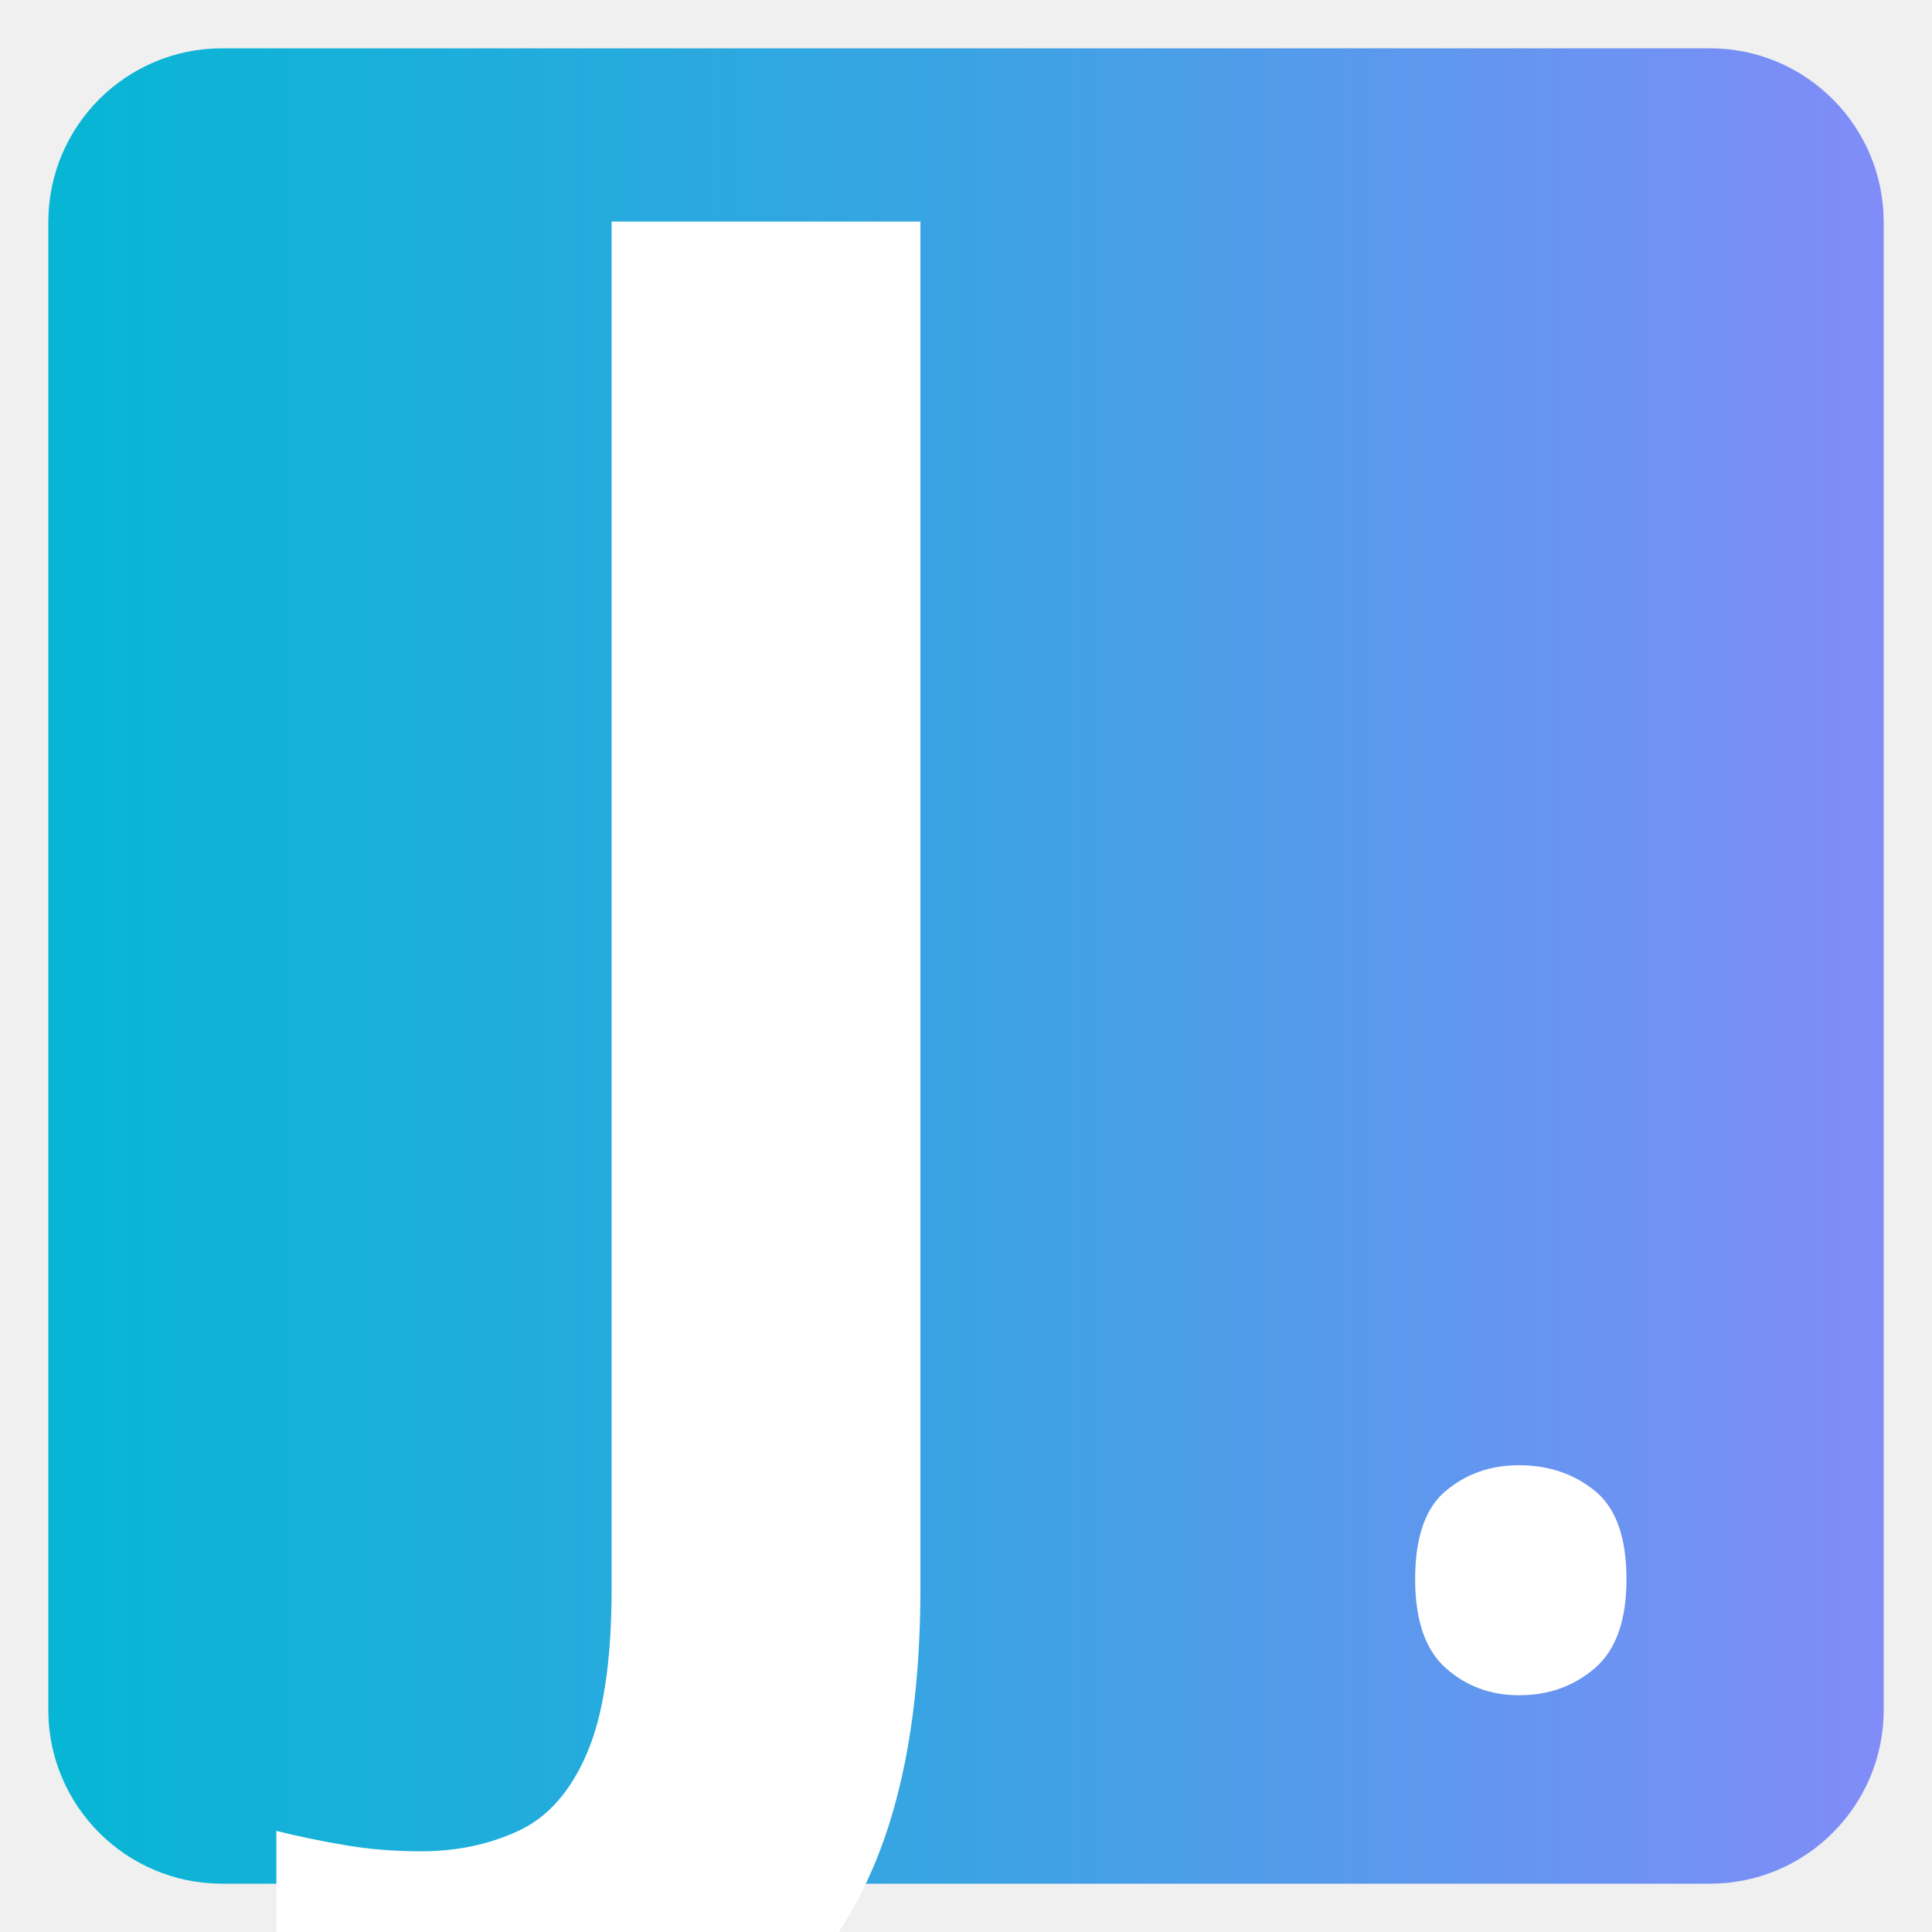
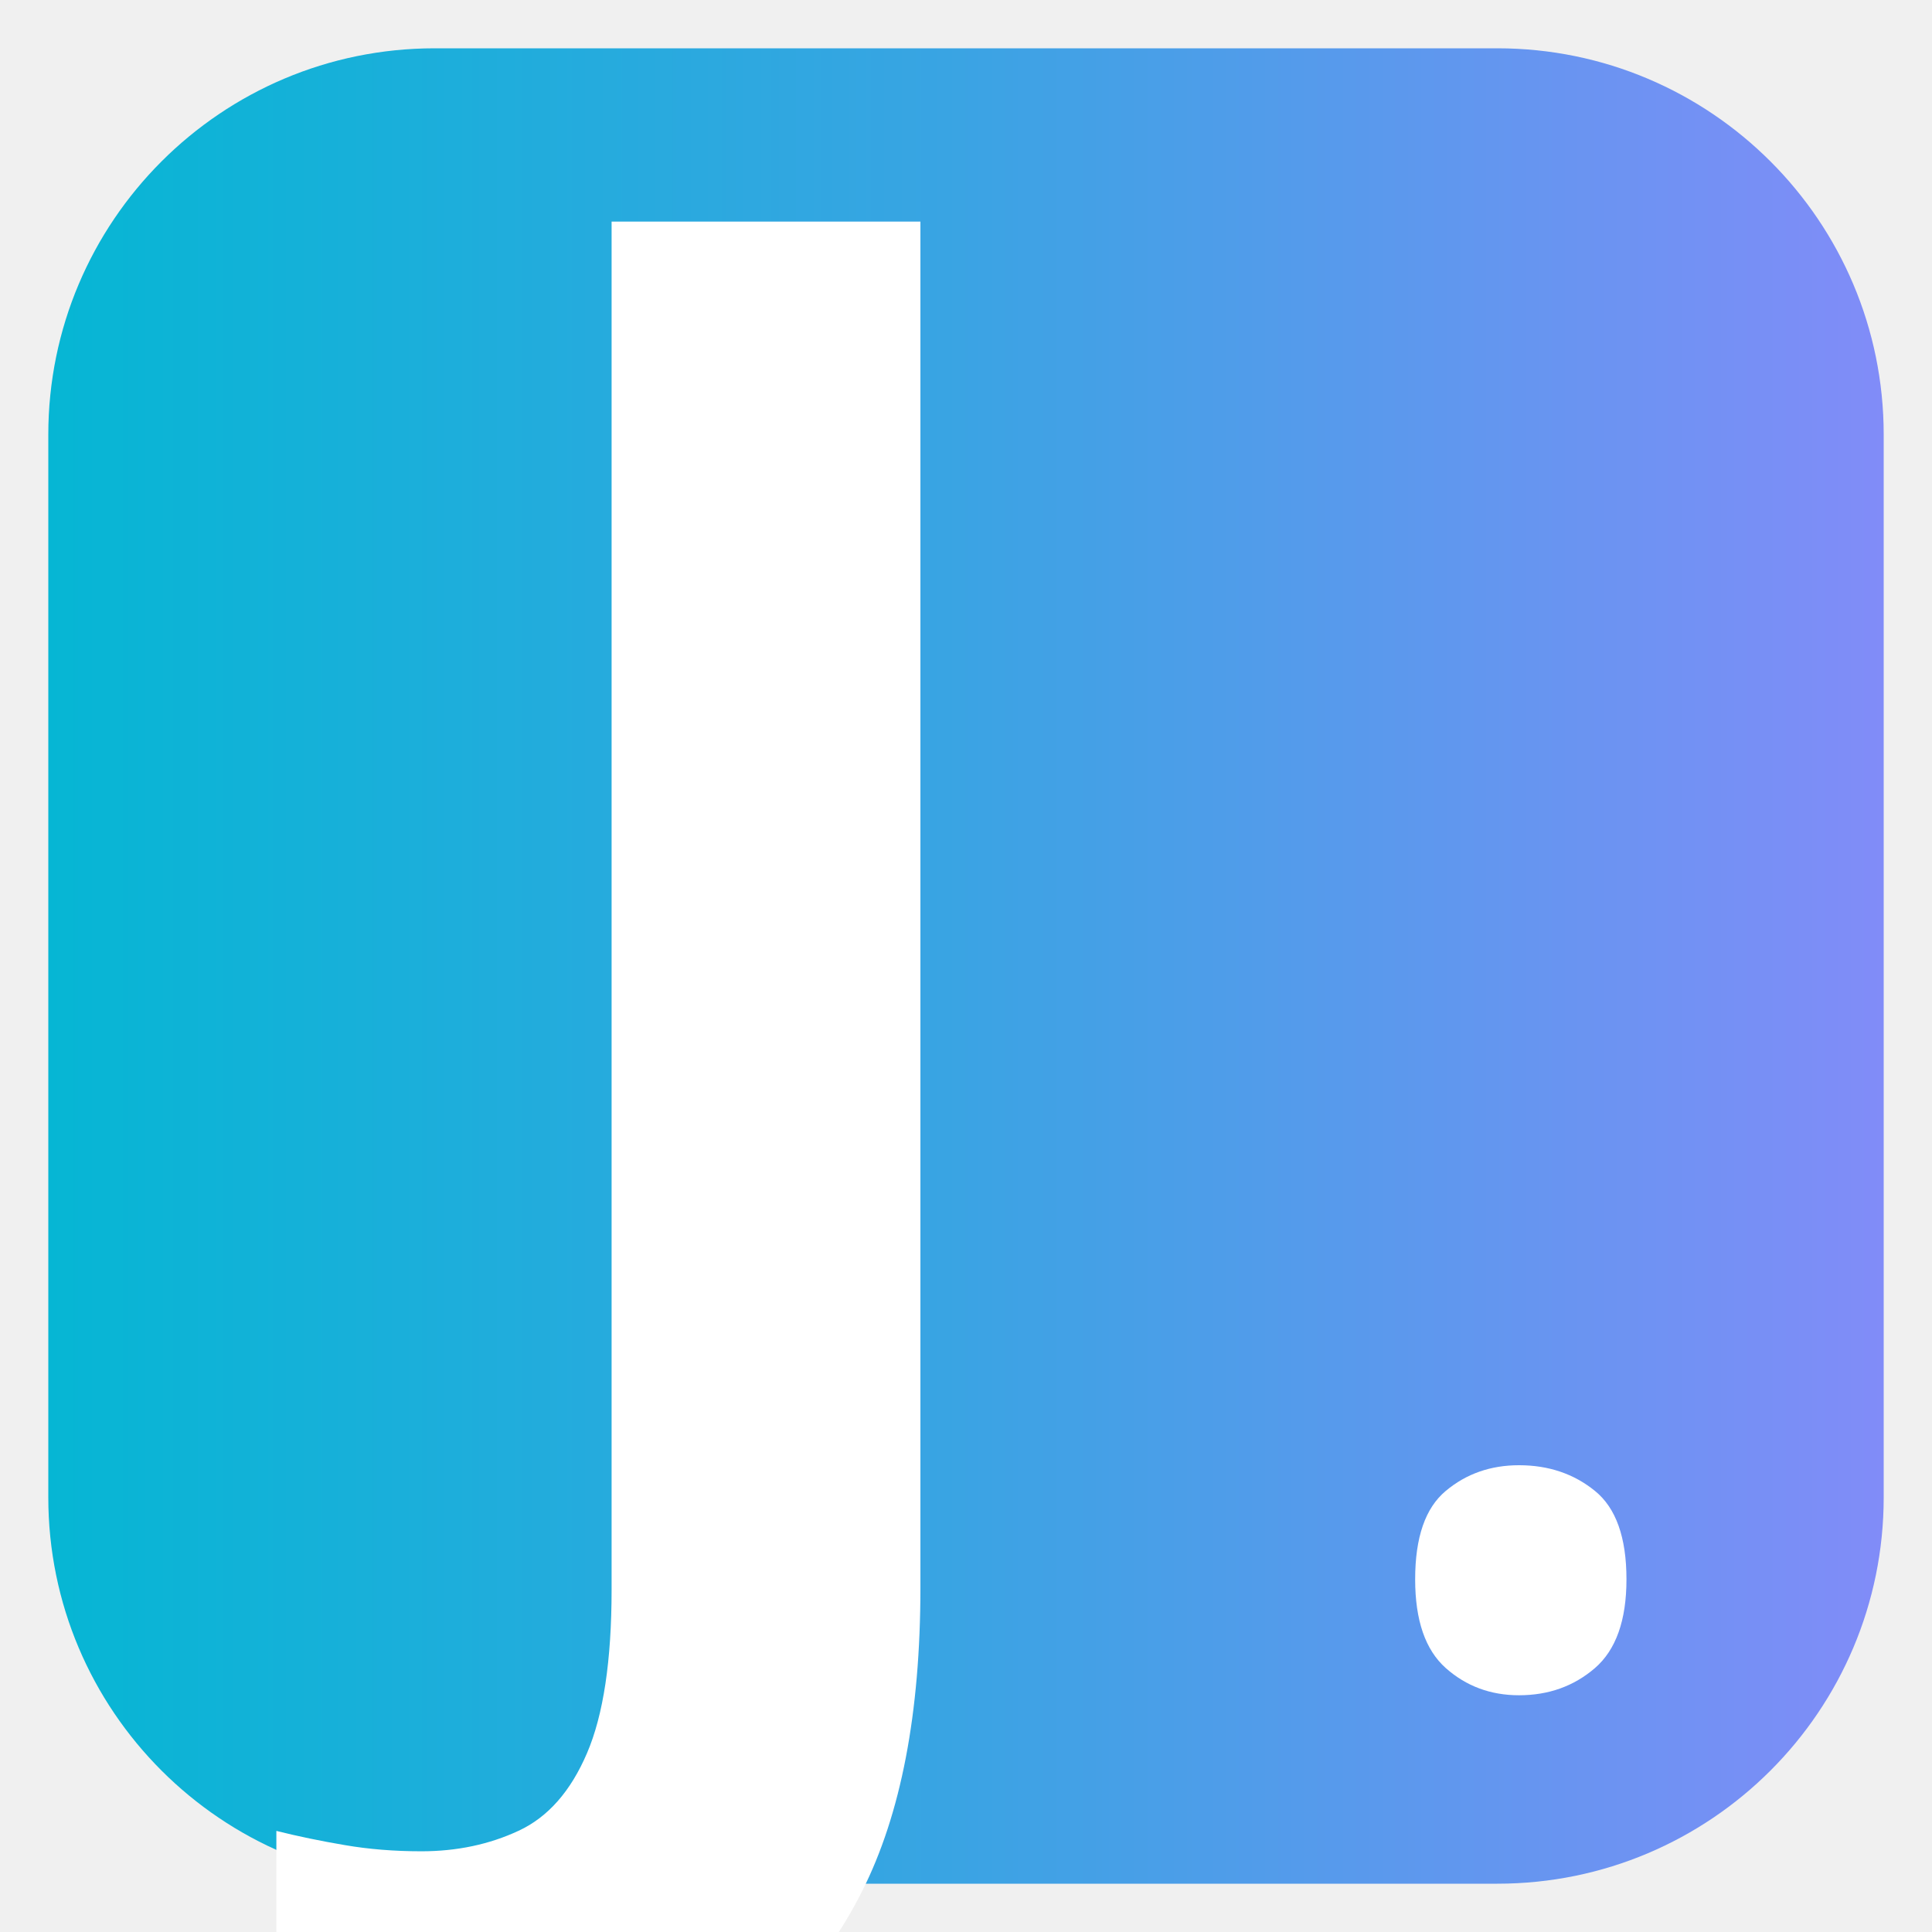
<svg xmlns="http://www.w3.org/2000/svg" xmlns:xlink="http://www.w3.org/1999/xlink" width="200mm" height="200mm" viewBox="0 0 200 200" version="1.1" id="svg1">
  <defs id="defs1">
    <linearGradient id="linearGradient2">
      <stop style="stop-color:#06b6d4;stop-opacity:1;" offset="0" id="stop2" />
      <stop style="stop-color:#39a4e3;stop-opacity:1;" offset="0.489" id="stop4" />
      <stop style="stop-color:#818cf8;stop-opacity:1;" offset="1" id="stop3" />
    </linearGradient>
    <linearGradient xlink:href="#linearGradient2" id="linearGradient3" x1="5" y1="100" x2="195" y2="100" gradientUnits="userSpaceOnUse" spreadMethod="pad" />
  </defs>
  <g id="layer1">
-     <rect style="opacity:1;mix-blend-mode:normal;fill:url(#linearGradient3);fill-opacity:1;stroke-width:0.265;stroke-dasharray:none;fill-rule:nonzero" id="rect1" width="190" height="190" x="5" y="5" rx="18" ry="18" />
+     <rect style="opacity:1;mix-blend-mode:normal;fill:url(#linearGradient3);fill-opacity:1;fill-rule:nonzero;stroke-width:0.265;stroke-dasharray:none" id="rect1" width="190" height="190" x="5" y="5" rx="40" ry="40" />
    <text xml:space="preserve" style="font-size:211.667px;opacity:1;fill:#06b6d4;fill-opacity:1;fill-rule:nonzero;stroke-width:0.265;stroke-dasharray:none" x="44.264" y="174.083" id="text4">
      <tspan id="tspan4" style="font-style:normal;font-variant:normal;font-weight:bold;font-stretch:normal;font-size:211.667px;font-family:'Anonymous Pro for Powerline';-inkscape-font-specification:'Anonymous Pro for Powerline Bold';fill:#ffffff;fill-opacity:1;stroke-width:0.265" x="44.264" y="174.083">J</tspan>
    </text>
    <text xml:space="preserve" style="font-style:normal;font-variant:normal;font-weight:300;font-stretch:normal;font-size:176.389px;font-family:Garet;-inkscape-font-specification:'Garet Light';fill:#ffffff;stroke-width:0.265" x="133.794" y="173.025" id="text1">
      <tspan id="tspan1" style="font-size:176.389px;stroke-width:0.265" x="133.794" y="173.025">.</tspan>
    </text>
  </g>
</svg>
